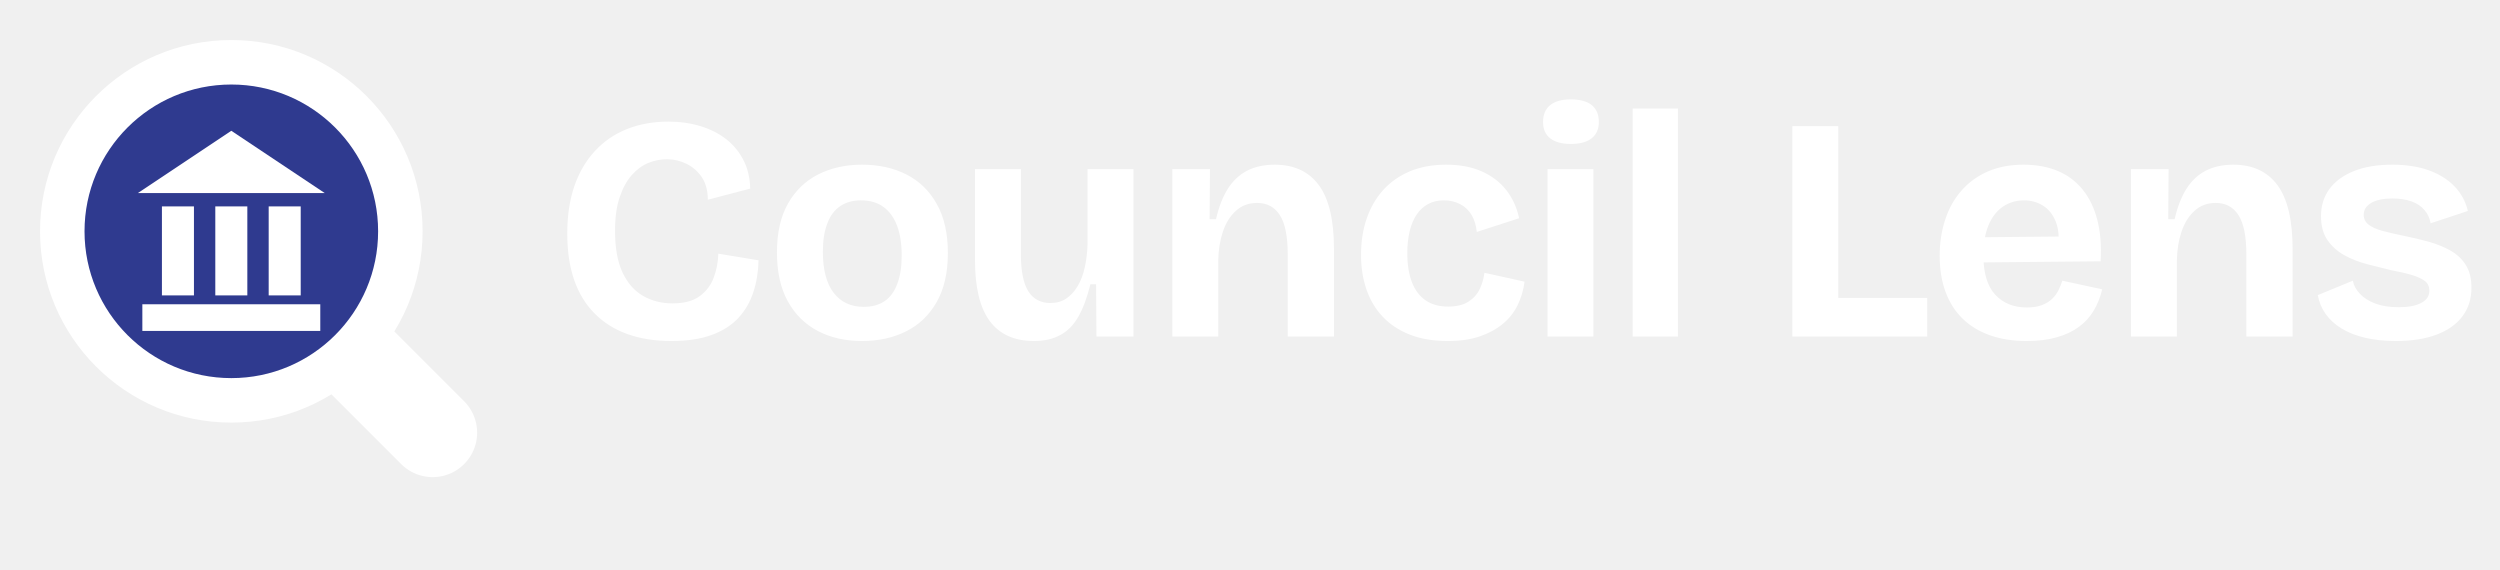
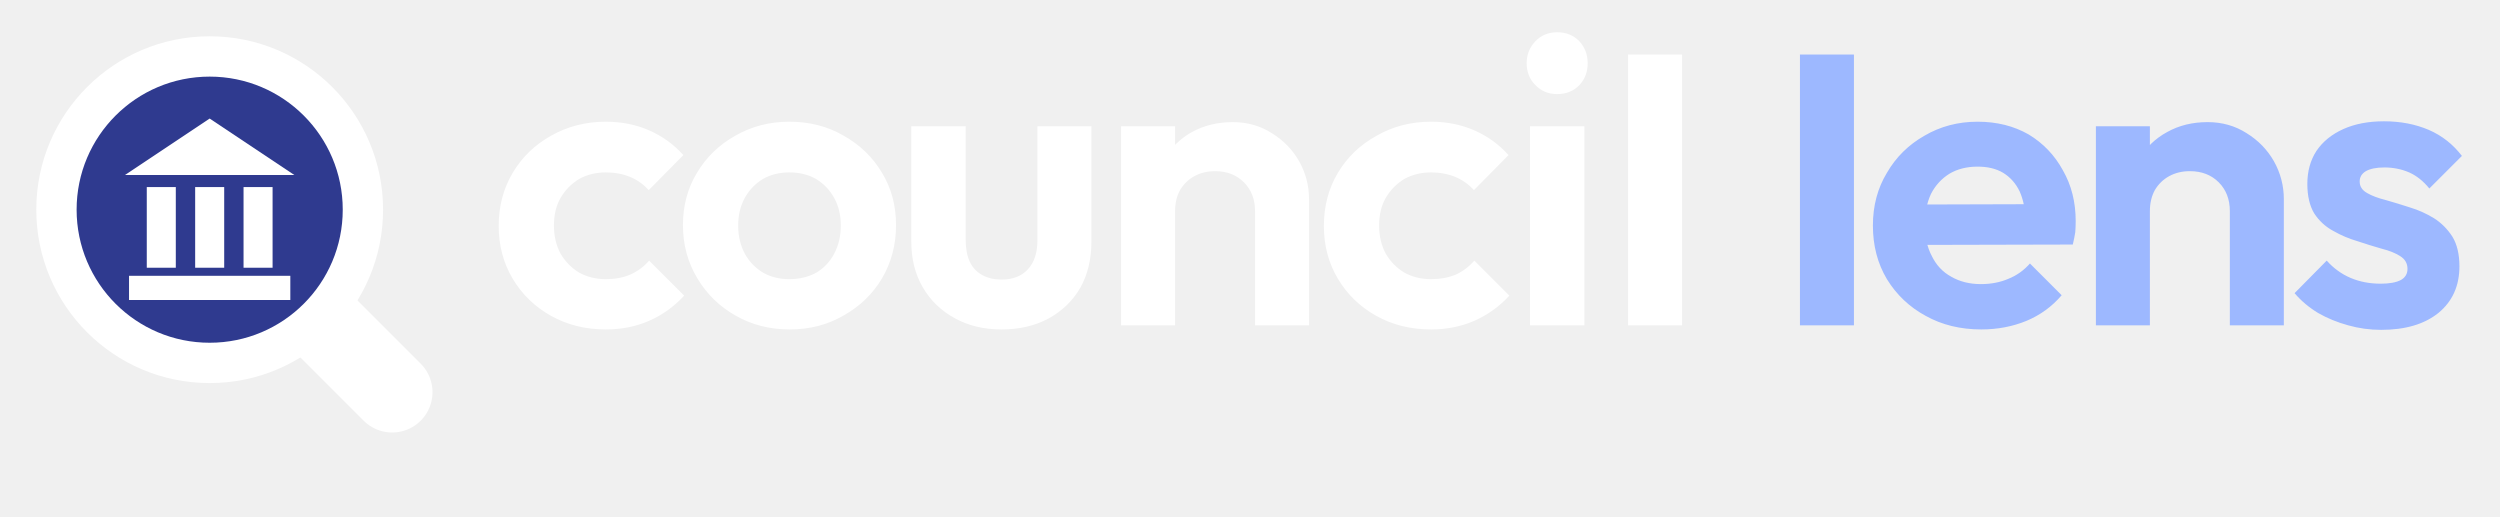
- <svg xmlns="http://www.w3.org/2000/svg" viewBox="0 0 281 64" width="281" height="64" role="img" aria-label="Council Lens">
+ <svg xmlns="http://www.w3.org/2000/svg" viewBox="0 0 310 64" width="310" height="64" role="img" aria-label="Council Lens">
  <path d="M36.96 36.96L48.63 48.63" stroke="#FFFFFF" stroke-width="10" stroke-linecap="round" />
  <circle cx="26" cy="26" r="21.5" fill="#FFFFFF" />
  <circle cx="26" cy="26" r="16.5" fill="#2F3A8F" />
  <path fill="#FFFFFF" transform="translate(0 2.2)" d="M26 12.5 36.5 19.5H15.5zM18.2 21h3.6v10h-3.6zM24.2 21h3.6v10h-3.6zM30.2 21h3.6v10h-3.6zM16 32h20v3H16z" />
-   <path fill="#FFFFFF" d="M75.47 38.33L75.47 38.33Q72.71 38.33 70.55 37.56Q68.38 36.79 66.86 35.26Q65.33 33.74 64.54 31.48Q63.76 29.23 63.76 26.25L63.76 26.25Q63.76 23.24 64.56 20.91Q65.37 18.58 66.89 16.95Q68.41 15.32 70.49 14.50Q72.57 13.67 75.11 13.67L75.11 13.67Q77.09 13.67 78.77 14.19Q80.45 14.71 81.67 15.68Q82.89 16.65 83.59 18.05Q84.29 19.44 84.32 21.20L84.32 21.20L79.56 22.45Q79.56 20.95 78.90 19.94Q78.23 18.94 77.18 18.42Q76.12 17.90 74.94 17.90L74.94 17.90Q73.90 17.90 72.88 18.31Q71.85 18.73 71.01 19.68Q70.17 20.63 69.65 22.17Q69.13 23.71 69.13 25.93L69.13 25.93Q69.13 28.83 69.97 30.62Q70.81 32.41 72.28 33.26Q73.75 34.10 75.58 34.10L75.58 34.10Q77.55 34.10 78.64 33.29Q79.74 32.49 80.22 31.21Q80.70 29.94 80.74 28.51L80.74 28.51L85.26 29.26Q85.22 31.16 84.68 32.83Q84.14 34.49 83.00 35.73Q81.85 36.97 79.99 37.65Q78.13 38.33 75.47 38.33ZM96.90 38.33L96.90 38.33Q94.07 38.33 91.92 37.20Q89.77 36.07 88.55 33.87Q87.33 31.66 87.33 28.37L87.33 28.37Q87.33 25.07 88.57 22.88Q89.81 20.70 91.97 19.60Q94.14 18.51 96.90 18.51L96.90 18.51Q99.73 18.51 101.90 19.62Q104.07 20.73 105.30 22.94Q106.54 25.14 106.54 28.44L106.54 28.44Q106.54 31.77 105.27 33.97Q104.00 36.18 101.83 37.25Q99.66 38.33 96.90 38.33ZM97.08 34.49L97.08 34.49Q98.48 34.49 99.43 33.85Q100.38 33.20 100.86 31.89Q101.35 30.59 101.35 28.72L101.35 28.72Q101.35 26.75 100.83 25.37Q100.31 23.99 99.30 23.26Q98.30 22.52 96.76 22.52L96.76 22.52Q95.43 22.52 94.47 23.15Q93.50 23.78 93.00 25.09Q92.49 26.39 92.49 28.29L92.49 28.29Q92.49 31.34 93.71 32.92Q94.93 34.49 97.08 34.49ZM116.22 38.33L116.22 38.33Q112.92 38.33 111.25 36.09Q109.59 33.85 109.59 29.26L109.59 29.26L109.59 19.01L114.75 19.01L114.75 28.62Q114.75 31.38 115.57 32.72Q116.40 34.06 118.08 34.06L118.08 34.06Q119.08 34.06 119.84 33.56Q120.59 33.06 121.13 32.16Q121.66 31.27 121.93 30.05Q122.20 28.83 122.24 27.43L122.24 27.43L122.24 19.01L127.40 19.01L127.40 30.16L127.40 37.83L123.24 37.83L123.20 31.95L122.56 31.95Q122.02 34.17 121.21 35.59Q120.41 37.00 119.17 37.66Q117.94 38.33 116.22 38.33ZM136.93 37.83L131.77 37.83L131.77 26.43L131.77 19.01L136.00 19.01L135.96 24.64L136.68 24.64Q137.14 22.60 138.00 21.23Q138.86 19.87 140.17 19.19Q141.48 18.51 143.27 18.51L143.27 18.51Q146.53 18.51 148.23 20.80Q149.94 23.10 149.94 28.01L149.94 28.01L149.94 37.83L144.74 37.83L144.74 28.58Q144.74 25.57 143.86 24.19Q142.98 22.81 141.30 22.81L141.30 22.81Q139.87 22.81 138.90 23.71Q137.93 24.60 137.45 26.05Q136.96 27.51 136.93 29.30L136.93 29.30L136.93 37.83ZM162.73 38.33L162.73 38.33Q160.29 38.33 158.46 37.61Q156.64 36.89 155.42 35.60Q154.20 34.31 153.59 32.54Q152.98 30.77 152.98 28.65L152.98 28.65Q152.98 26.43 153.61 24.58Q154.24 22.74 155.45 21.38Q156.67 20.02 158.46 19.26Q160.25 18.51 162.55 18.51L162.55 18.51Q164.84 18.51 166.54 19.26Q168.25 20.02 169.30 21.36Q170.36 22.70 170.75 24.53L170.75 24.53L165.99 26.07Q165.88 24.96 165.40 24.15Q164.91 23.35 164.11 22.94Q163.30 22.52 162.30 22.52L162.30 22.52Q161.26 22.52 160.51 22.94Q159.75 23.35 159.23 24.12Q158.71 24.89 158.45 25.98Q158.18 27.08 158.18 28.44L158.18 28.44Q158.18 30.37 158.70 31.72Q159.22 33.06 160.24 33.76Q161.26 34.46 162.76 34.46L162.76 34.46Q164.20 34.46 165.06 33.90Q165.92 33.35 166.33 32.47Q166.74 31.59 166.85 30.66L166.85 30.66L171.36 31.66Q171.18 33.06 170.59 34.28Q170.00 35.50 168.93 36.39Q167.85 37.29 166.33 37.81Q164.81 38.33 162.73 38.33ZM179.10 37.83L173.94 37.83L173.94 19.01L179.10 19.01L179.10 37.83ZM176.56 16.18L176.56 16.18Q175.05 16.18 174.25 15.55Q173.44 14.93 173.44 13.71L173.44 13.71Q173.44 12.46 174.25 11.81Q175.05 11.17 176.56 11.17L176.56 11.17Q178.10 11.17 178.91 11.81Q179.71 12.46 179.71 13.71L179.71 13.71Q179.71 14.89 178.91 15.54Q178.10 16.18 176.56 16.18ZM188.60 37.83L183.51 37.83L183.51 12.20L188.60 12.20L188.60 37.83Z" />
-   <path fill="#FFFFFF" d="M206.62 37.83L201.46 37.83L201.46 14.18L206.62 14.18L206.62 37.83ZM216.62 37.83L202.54 37.83L202.54 33.49L216.62 33.49L216.62 37.83ZM227.80 38.33L227.80 38.33Q225.47 38.33 223.66 37.68Q221.85 37.04 220.60 35.82Q219.34 34.60 218.68 32.81Q218.02 31.02 218.02 28.76L218.02 28.76Q218.02 26.54 218.65 24.66Q219.27 22.78 220.49 21.40Q221.71 20.02 223.46 19.26Q225.22 18.51 227.44 18.51L227.44 18.51Q229.59 18.51 231.28 19.21Q232.96 19.91 234.09 21.31Q235.22 22.70 235.74 24.73Q236.26 26.75 236.11 29.37L236.11 29.37L221.35 29.51L221.35 26.68L233.14 26.57L231.31 28.01Q231.56 26.11 231.06 24.89Q230.56 23.67 229.61 23.10Q228.66 22.52 227.51 22.52L227.51 22.52Q226.15 22.52 225.11 23.24Q224.07 23.96 223.50 25.34Q222.93 26.72 222.93 28.65L222.93 28.65Q222.93 31.70 224.27 33.13Q225.61 34.56 227.80 34.56L227.80 34.56Q228.80 34.56 229.50 34.30Q230.20 34.03 230.65 33.60Q231.10 33.17 231.37 32.63Q231.63 32.09 231.81 31.55L231.81 31.55L236.29 32.52Q235.97 33.85 235.34 34.90Q234.72 35.96 233.68 36.73Q232.64 37.50 231.19 37.91Q229.74 38.33 227.80 38.33ZM244.68 37.83L239.52 37.83L239.52 26.43L239.52 19.01L243.75 19.01L243.71 24.64L244.43 24.64Q244.89 22.60 245.75 21.23Q246.61 19.87 247.92 19.19Q249.23 18.51 251.02 18.51L251.02 18.51Q254.28 18.51 255.98 20.80Q257.69 23.10 257.69 28.01L257.69 28.01L257.69 37.83L252.49 37.83L252.49 28.58Q252.49 25.57 251.61 24.19Q250.73 22.81 249.05 22.81L249.05 22.81Q247.62 22.81 246.65 23.71Q245.68 24.60 245.20 26.05Q244.71 27.51 244.68 29.30L244.68 29.30L244.68 37.83ZM269.30 38.33L269.30 38.33Q267.40 38.33 265.86 37.97Q264.31 37.61 263.20 36.93Q262.09 36.25 261.41 35.30Q260.73 34.35 260.52 33.17L260.52 33.17L264.46 31.55Q264.60 32.34 265.25 33.02Q265.89 33.70 266.98 34.12Q268.08 34.53 269.62 34.53L269.62 34.53Q271.27 34.53 272.16 34.04Q273.06 33.56 273.06 32.67L273.06 32.67Q273.06 31.98 272.56 31.59Q272.05 31.20 271.09 30.91Q270.12 30.62 268.76 30.37L268.76 30.37Q267.43 30.05 266.05 29.69Q264.67 29.33 263.51 28.69Q262.34 28.04 261.61 26.99Q260.88 25.93 260.88 24.28L260.88 24.28Q260.88 22.56 261.81 21.27Q262.74 19.98 264.53 19.25Q266.32 18.51 268.90 18.51L268.90 18.51Q271.23 18.51 272.99 19.14Q274.74 19.77 275.87 20.93Q277 22.09 277.39 23.71L277.39 23.71L273.20 25.10Q273.06 24.24 272.50 23.60Q271.95 22.95 271.03 22.63Q270.12 22.31 268.90 22.31L268.90 22.31Q267.36 22.31 266.52 22.81Q265.68 23.31 265.68 24.14L265.68 24.14Q265.68 24.82 266.23 25.25Q266.79 25.68 267.79 25.95Q268.79 26.22 270.16 26.50L270.16 26.50Q271.59 26.79 272.95 27.16Q274.31 27.54 275.41 28.15Q276.50 28.76 277.14 29.76Q277.79 30.77 277.79 32.34L277.79 32.34Q277.79 34.21 276.78 35.55Q275.78 36.89 273.88 37.61Q271.98 38.33 269.30 38.33Z" />
+   <g transform="translate(60.51 40.34) scale(0.5111)">
+     <path fill="#FFFFFF" d="M28.6 1L28.6 1Q21.2 1 15.3 -2.3Q9.4 -5.6 6 -11.3Q2.6 -17 2.6 -24.1L2.6 -24.1Q2.6 -31.3 6 -37Q9.4 -42.7 15.3 -46Q21.3 -49.4 28.6 -49.4L28.6 -49.4Q34.3 -49.4 39.1 -47.3Q43.9 -45.2 47.4 -41.3L47.4 -41.3L39 -32.8Q37.1 -34.9 34.5 -36Q31.8 -37.1 28.6 -37.1L28.6 -37.1Q25 -37.1 22.1 -35.5Q19.3 -33.8 17.6 -30.9Q16 -28.1 16 -24.2L16 -24.2Q16 -20.4 17.6 -17.4Q19.3 -14.5 22.1 -12.8Q25 -11.2 28.6 -11.2L28.6 -11.2Q31.9 -11.2 34.5 -12.3Q37.2 -13.5 39.1 -15.7L39.1 -15.7L47.6 -7.2Q43.9 -3.2 39.1 -1.1Q34.3 1 28.6 1ZM73.2 1L73.2 1Q65.9 1 60 -2.4Q54.2 -5.7 50.8 -11.4Q47.3 -17.2 47.3 -24.3L47.3 -24.3Q47.3 -31.4 50.7 -37Q54.1 -42.7 60 -46Q65.9 -49.4 73.1 -49.4L73.1 -49.4Q80.5 -49.4 86.3 -46Q92.2 -42.7 95.6 -37Q99 -31.4 99 -24.3L99 -24.3Q99 -17.2 95.6 -11.4Q92.2 -5.7 86.3 -2.4Q80.5 1 73.2 1ZM73.1 -11.2L73.1 -11.2Q76.8 -11.2 79.7 -12.8Q82.5 -14.5 84 -17.4Q85.6 -20.4 85.6 -24.2L85.6 -24.2Q85.6 -28 84 -30.9Q82.4 -33.8 79.6 -35.5Q76.8 -37.1 73.1 -37.1L73.1 -37.1Q69.5 -37.1 66.7 -35.5Q63.9 -33.8 62.3 -30.9Q60.7 -28 60.7 -24.2L60.7 -24.2Q60.7 -20.4 62.3 -17.4Q63.9 -14.5 66.7 -12.8Q69.5 -11.2 73.1 -11.2ZM124.6 1L124.6 1Q118.2 1 113.3 -1.7Q108.3 -4.4 105.5 -9.2Q102.7 -14 102.7 -20.3L102.7 -20.3L102.7 -48.3L115.9 -48.3L115.9 -20.6Q115.9 -17.6 116.9 -15.4Q117.9 -13.3 119.9 -12.2Q121.9 -11.1 124.6 -11.1L124.6 -11.1Q128.7 -11.1 131 -13.6Q133.3 -16.1 133.3 -20.6L133.3 -20.6L133.3 -48.3L146.4 -48.3L146.4 -20.3Q146.4 -13.9 143.7 -9.1Q140.9 -4.3 135.9 -1.6Q131 1 124.6 1ZM199.2 0L186.1 0L186.1 -27.7Q186.1 -32 183.4 -34.7Q180.7 -37.4 176.4 -37.4L176.4 -37.4Q173.6 -37.4 171.4 -36.2Q169.2 -35 167.9 -32.8Q166.7 -30.6 166.7 -27.7L166.7 -27.7L161.6 -30.3Q161.6 -36 164.1 -40.3Q166.5 -44.5 170.8 -46.9Q175.2 -49.3 180.7 -49.3L180.7 -49.3Q186 -49.3 190.2 -46.6Q194.4 -44 196.8 -39.8Q199.2 -35.5 199.2 -30.6L199.2 -30.6L199.2 0ZM166.7 0L153.6 0L153.6 -48.3L166.7 -48.3L166.7 0ZM228.8 1L228.8 1Q221.4 1 215.5 -2.3Q209.6 -5.6 206.2 -11.3Q202.8 -17 202.8 -24.1L202.8 -24.1Q202.8 -31.3 206.2 -37Q209.6 -42.7 215.6 -46Q221.5 -49.4 228.8 -49.4L228.8 -49.4Q234.5 -49.4 239.3 -47.3Q244.1 -45.2 247.6 -41.3L247.6 -41.3L239.2 -32.8Q237.3 -34.9 234.7 -36Q232 -37.1 228.8 -37.1L228.8 -37.1Q225.2 -37.1 222.3 -35.5Q219.5 -33.8 217.8 -30.9Q216.2 -28.1 216.2 -24.2L216.2 -24.2Q216.2 -20.4 217.8 -17.4Q219.5 -14.5 222.3 -12.8Q225.2 -11.2 228.8 -11.2L228.8 -11.2Q232.1 -11.2 234.8 -12.3Q237.4 -13.5 239.3 -15.7L239.3 -15.7L247.8 -7.2Q244.1 -3.2 239.3 -1.1Q234.5 1 228.8 1ZM266 0L252.8 0L252.8 -48.3L266 -48.3L266 0ZM259.4 -56.1L259.4 -56.1Q256.2 -56.1 254.1 -58.3Q252 -60.4 252 -63.6L252 -63.6Q252 -66.7 254.1 -68.9Q256.2 -71.1 259.4 -71.1L259.4 -71.1Q262.7 -71.1 264.8 -68.9Q266.8 -66.7 266.8 -63.6L266.8 -63.6Q266.8 -60.4 264.8 -58.3Q262.7 -56.1 259.4 -56.1ZM289.7 0L276.6 0L276.6 -65.7L289.7 -65.7L289.7 0Z" />
+     <path fill="#9DB8FF" d="M331.4 0L318.3 0L318.3 -65.7L331.4 -65.7L331.4 0ZM362.3 1L362.3 1Q354.7 1 348.8 -2.3Q342.9 -5.5 339.4 -11.2Q336 -16.9 336 -24.2L336 -24.2Q336 -31.4 339.4 -37Q342.7 -42.7 348.5 -46Q354.3 -49.4 361.4 -49.4L361.4 -49.4Q368.4 -49.4 373.8 -46.3Q379.1 -43.1 382.1 -37.6Q385.2 -32.2 385.2 -25.3L385.2 -25.3Q385.2 -24 385.1 -22.6Q384.9 -21.3 384.5 -19.6L384.5 -19.6L343.9 -19.5L343.9 -29.3L378.4 -29.4L373.1 -25.3Q372.9 -29.6 371.6 -32.5Q370.2 -35.4 367.6 -37Q365.1 -38.5 361.4 -38.5L361.4 -38.5Q357.5 -38.5 354.6 -36.8Q351.7 -35 350.1 -31.9Q348.6 -28.7 348.6 -24.4L348.6 -24.4Q348.6 -20 350.3 -16.8Q351.9 -13.5 355 -11.8Q358.1 -10 362.2 -10L362.2 -10Q365.9 -10 368.9 -11.3Q371.9 -12.5 374.1 -15L374.1 -15L381.8 -7.3Q378.3 -3.2 373.3 -1.1Q368.2 1 362.3 1ZM435.7 0L422.6 0L422.6 -27.7Q422.6 -32 419.9 -34.7Q417.2 -37.4 412.9 -37.4L412.9 -37.4Q410.1 -37.4 407.9 -36.2Q405.7 -35 404.4 -32.8Q403.2 -30.6 403.2 -27.7L403.2 -27.7L398.1 -30.3Q398.1 -36 400.6 -40.3Q403 -44.5 407.4 -46.9Q411.7 -49.3 417.2 -49.3L417.2 -49.3Q422.5 -49.3 426.7 -46.6Q430.9 -44 433.3 -39.8Q435.7 -35.5 435.7 -30.6L435.7 -30.6L435.7 0ZM403.2 0L390.1 0L390.1 -48.3L403.2 -48.3L403.2 0ZM459.3 1.1L459.3 1.1Q455.2 1.1 451.3 0Q447.3 -1.1 444 -3Q440.7 -5 438.3 -7.8L438.3 -7.8L446.1 -15.7Q448.6 -12.9 451.9 -11.5Q455.2 -10.1 459.2 -10.1L459.2 -10.1Q462.4 -10.1 464.1 -11Q465.7 -11.9 465.7 -13.7L465.7 -13.7Q465.7 -15.7 463.9 -16.8Q462.2 -17.9 459.4 -18.6Q456.6 -19.4 453.6 -20.4Q450.5 -21.3 447.7 -22.9Q444.9 -24.4 443.1 -27.1Q441.4 -29.9 441.4 -34.3L441.4 -34.3Q441.4 -38.9 443.6 -42.3Q445.9 -45.7 450.1 -47.6Q454.3 -49.5 460 -49.5L460 -49.5Q466 -49.5 470.9 -47.4Q475.7 -45.3 478.9 -41.1L478.9 -41.1L471 -33.2Q468.8 -35.9 466.1 -37.1Q463.3 -38.3 460.1 -38.3L460.1 -38.3Q457.2 -38.3 455.6 -37.4Q454.1 -36.5 454.1 -34.9L454.1 -34.9Q454.1 -33.1 455.9 -32.1Q457.6 -31.1 460.4 -30.4Q463.2 -29.6 466.3 -28.6Q469.3 -27.7 472.1 -26Q474.8 -24.3 476.6 -21.5Q478.3 -18.7 478.3 -14.3L478.3 -14.3Q478.3 -7.2 473.2 -3Q468.1 1.1 459.3 1.1Z" />
+   </g>
</svg>
